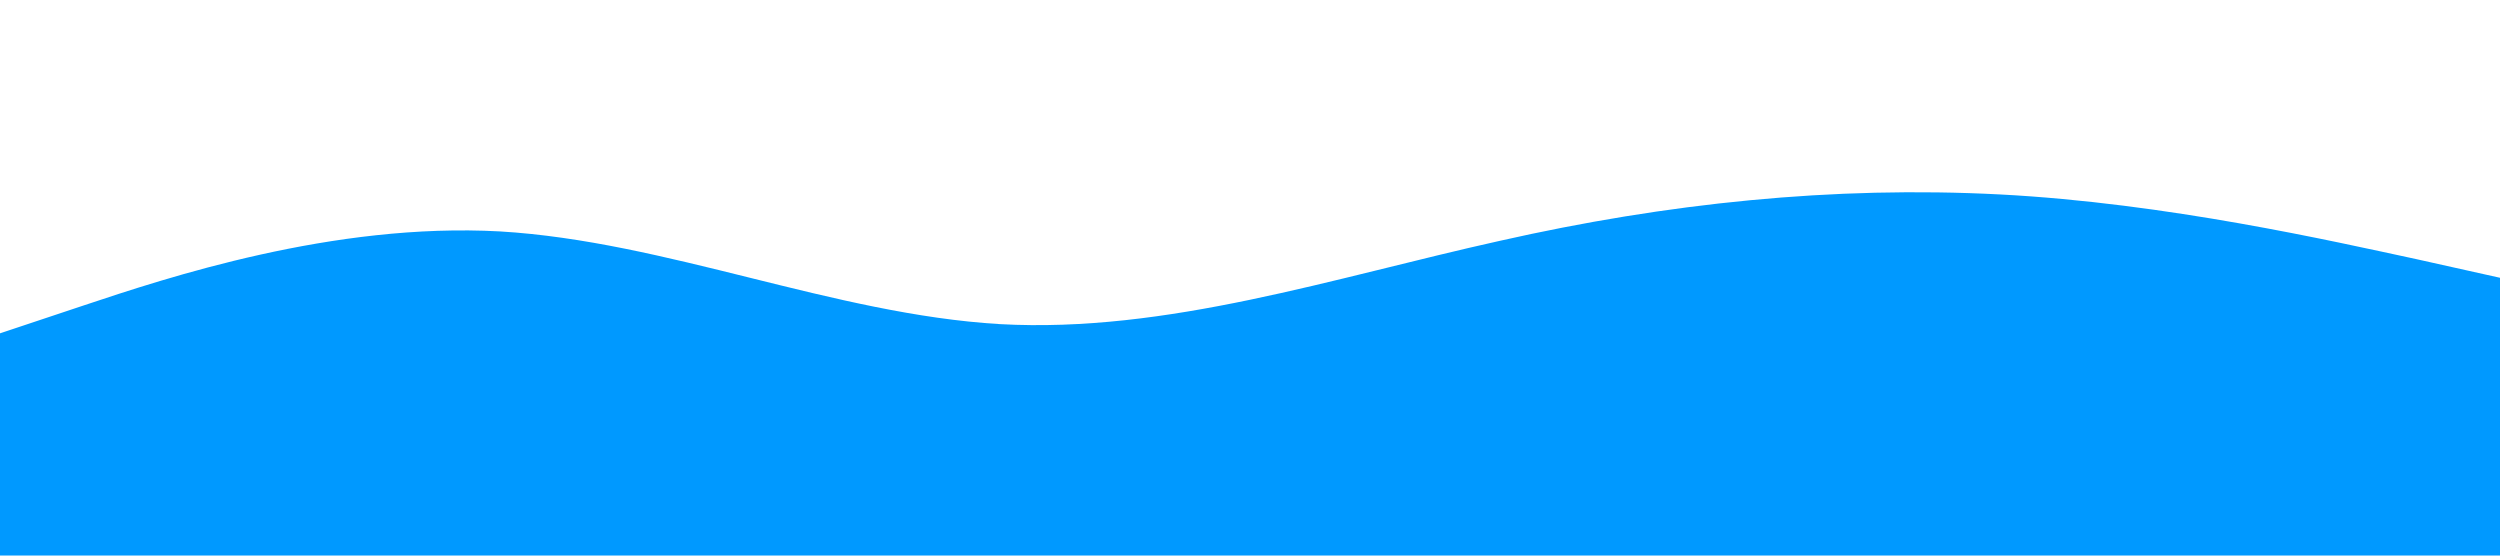
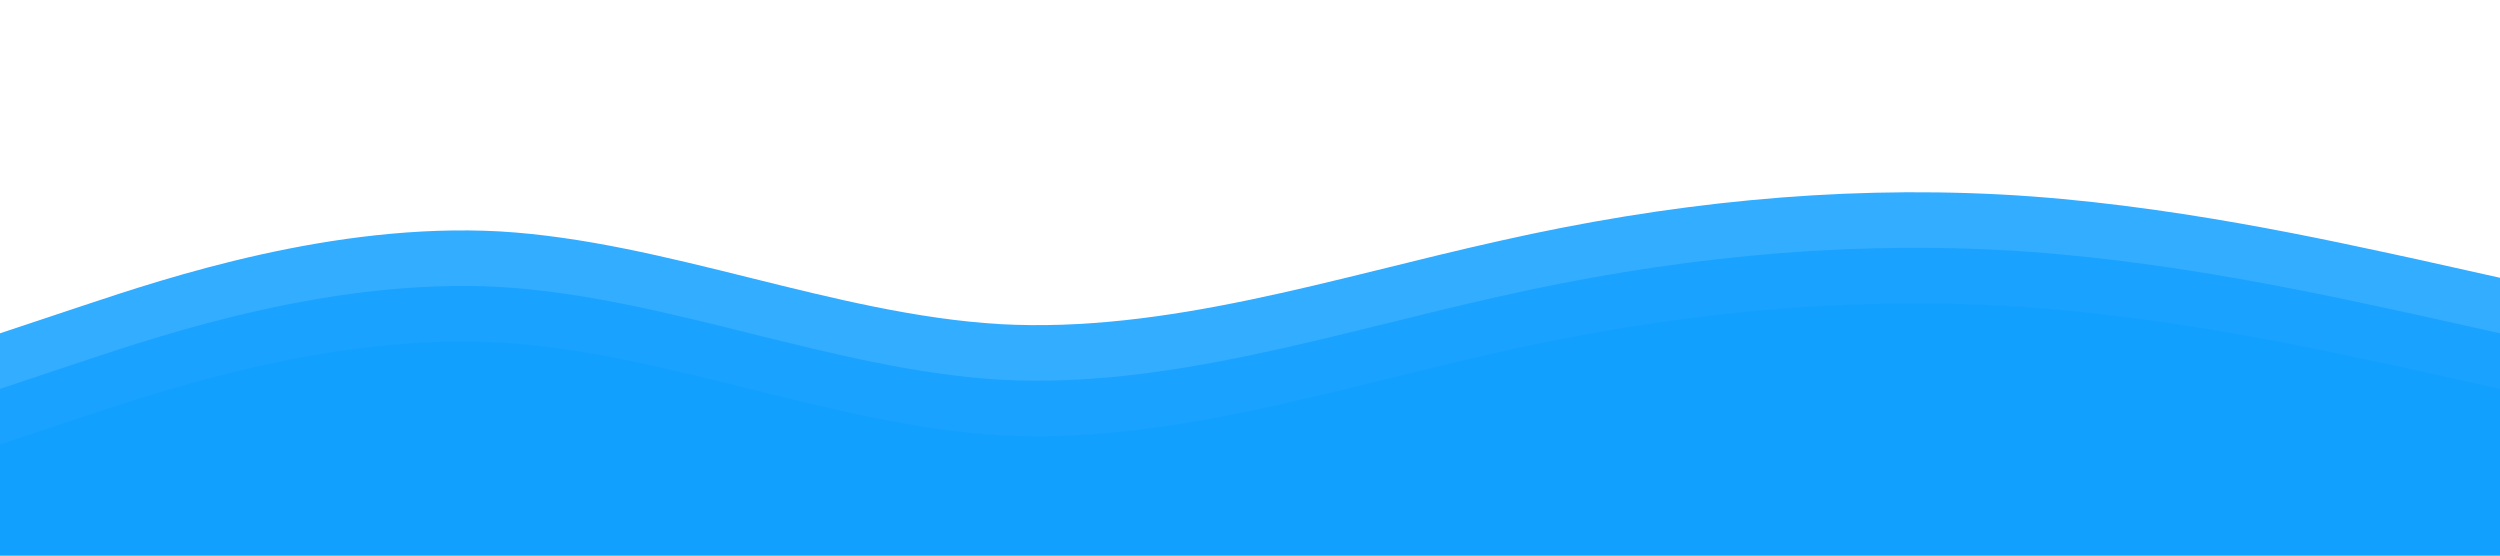
<svg xmlns="http://www.w3.org/2000/svg" viewBox="0 0 1440 320" preserveAspectRatio="none">
-   <path fill="#0099ff" fill-opacity="1" d="M0,192L48,176C96,160,192,128,288,133.3C384,139,480,181,576,186.7C672,192,768,160,864,138.7C960,117,1056,107,1152,112C1248,117,1344,139,1392,149.3L1440,160L1440,320L1392,320C1344,320,1248,320,1152,320C1056,320,960,320,864,320C768,320,672,320,576,320C480,320,384,320,288,320C192,320,96,320,48,320L0,320Z" />
+   <path fill="#0099ff" fill-opacity="0.8" d="M0,192L48,176C96,160,192,128,288,133.3C384,139,480,181,576,186.7C672,192,768,160,864,138.7C960,117,1056,107,1152,112C1248,117,1344,139,1392,149.3L1440,160L1440,320L1392,320C1344,320,1248,320,1152,320C1056,320,960,320,864,320C768,320,672,320,576,320C480,320,384,320,288,320C192,320,96,320,48,320L0,320Z" />
+   <path fill="#0099ff" fill-opacity="0.5" d="M0,224L48,208C96,192,192,160,288,165.3C384,171,480,213,576,218.7C672,224,768,192,864,170.7C960,149,1056,139,1152,144C1248,149,1344,171,1392,181.3L1440,192L1440,320L1392,320C1344,320,1248,320,1152,320C1056,320,960,320,864,320C768,320,672,320,576,320C480,320,384,320,288,320C192,320,96,320,48,320L0,320Z" />
+   <path fill="#0099ff" fill-opacity="0.3" d="M0,256L48,240C96,224,192,192,288,197.3C384,203,480,245,576,250.7C672,256,768,224,864,202.7C960,181,1056,171,1152,176C1248,181,1344,203,1392,213.3L1440,224L1440,320L1392,320C1344,320,1248,320,1152,320C1056,320,960,320,864,320C768,320,672,320,576,320C480,320,384,320,288,320C192,320,96,320,48,320L0,320Z" />
</svg>
